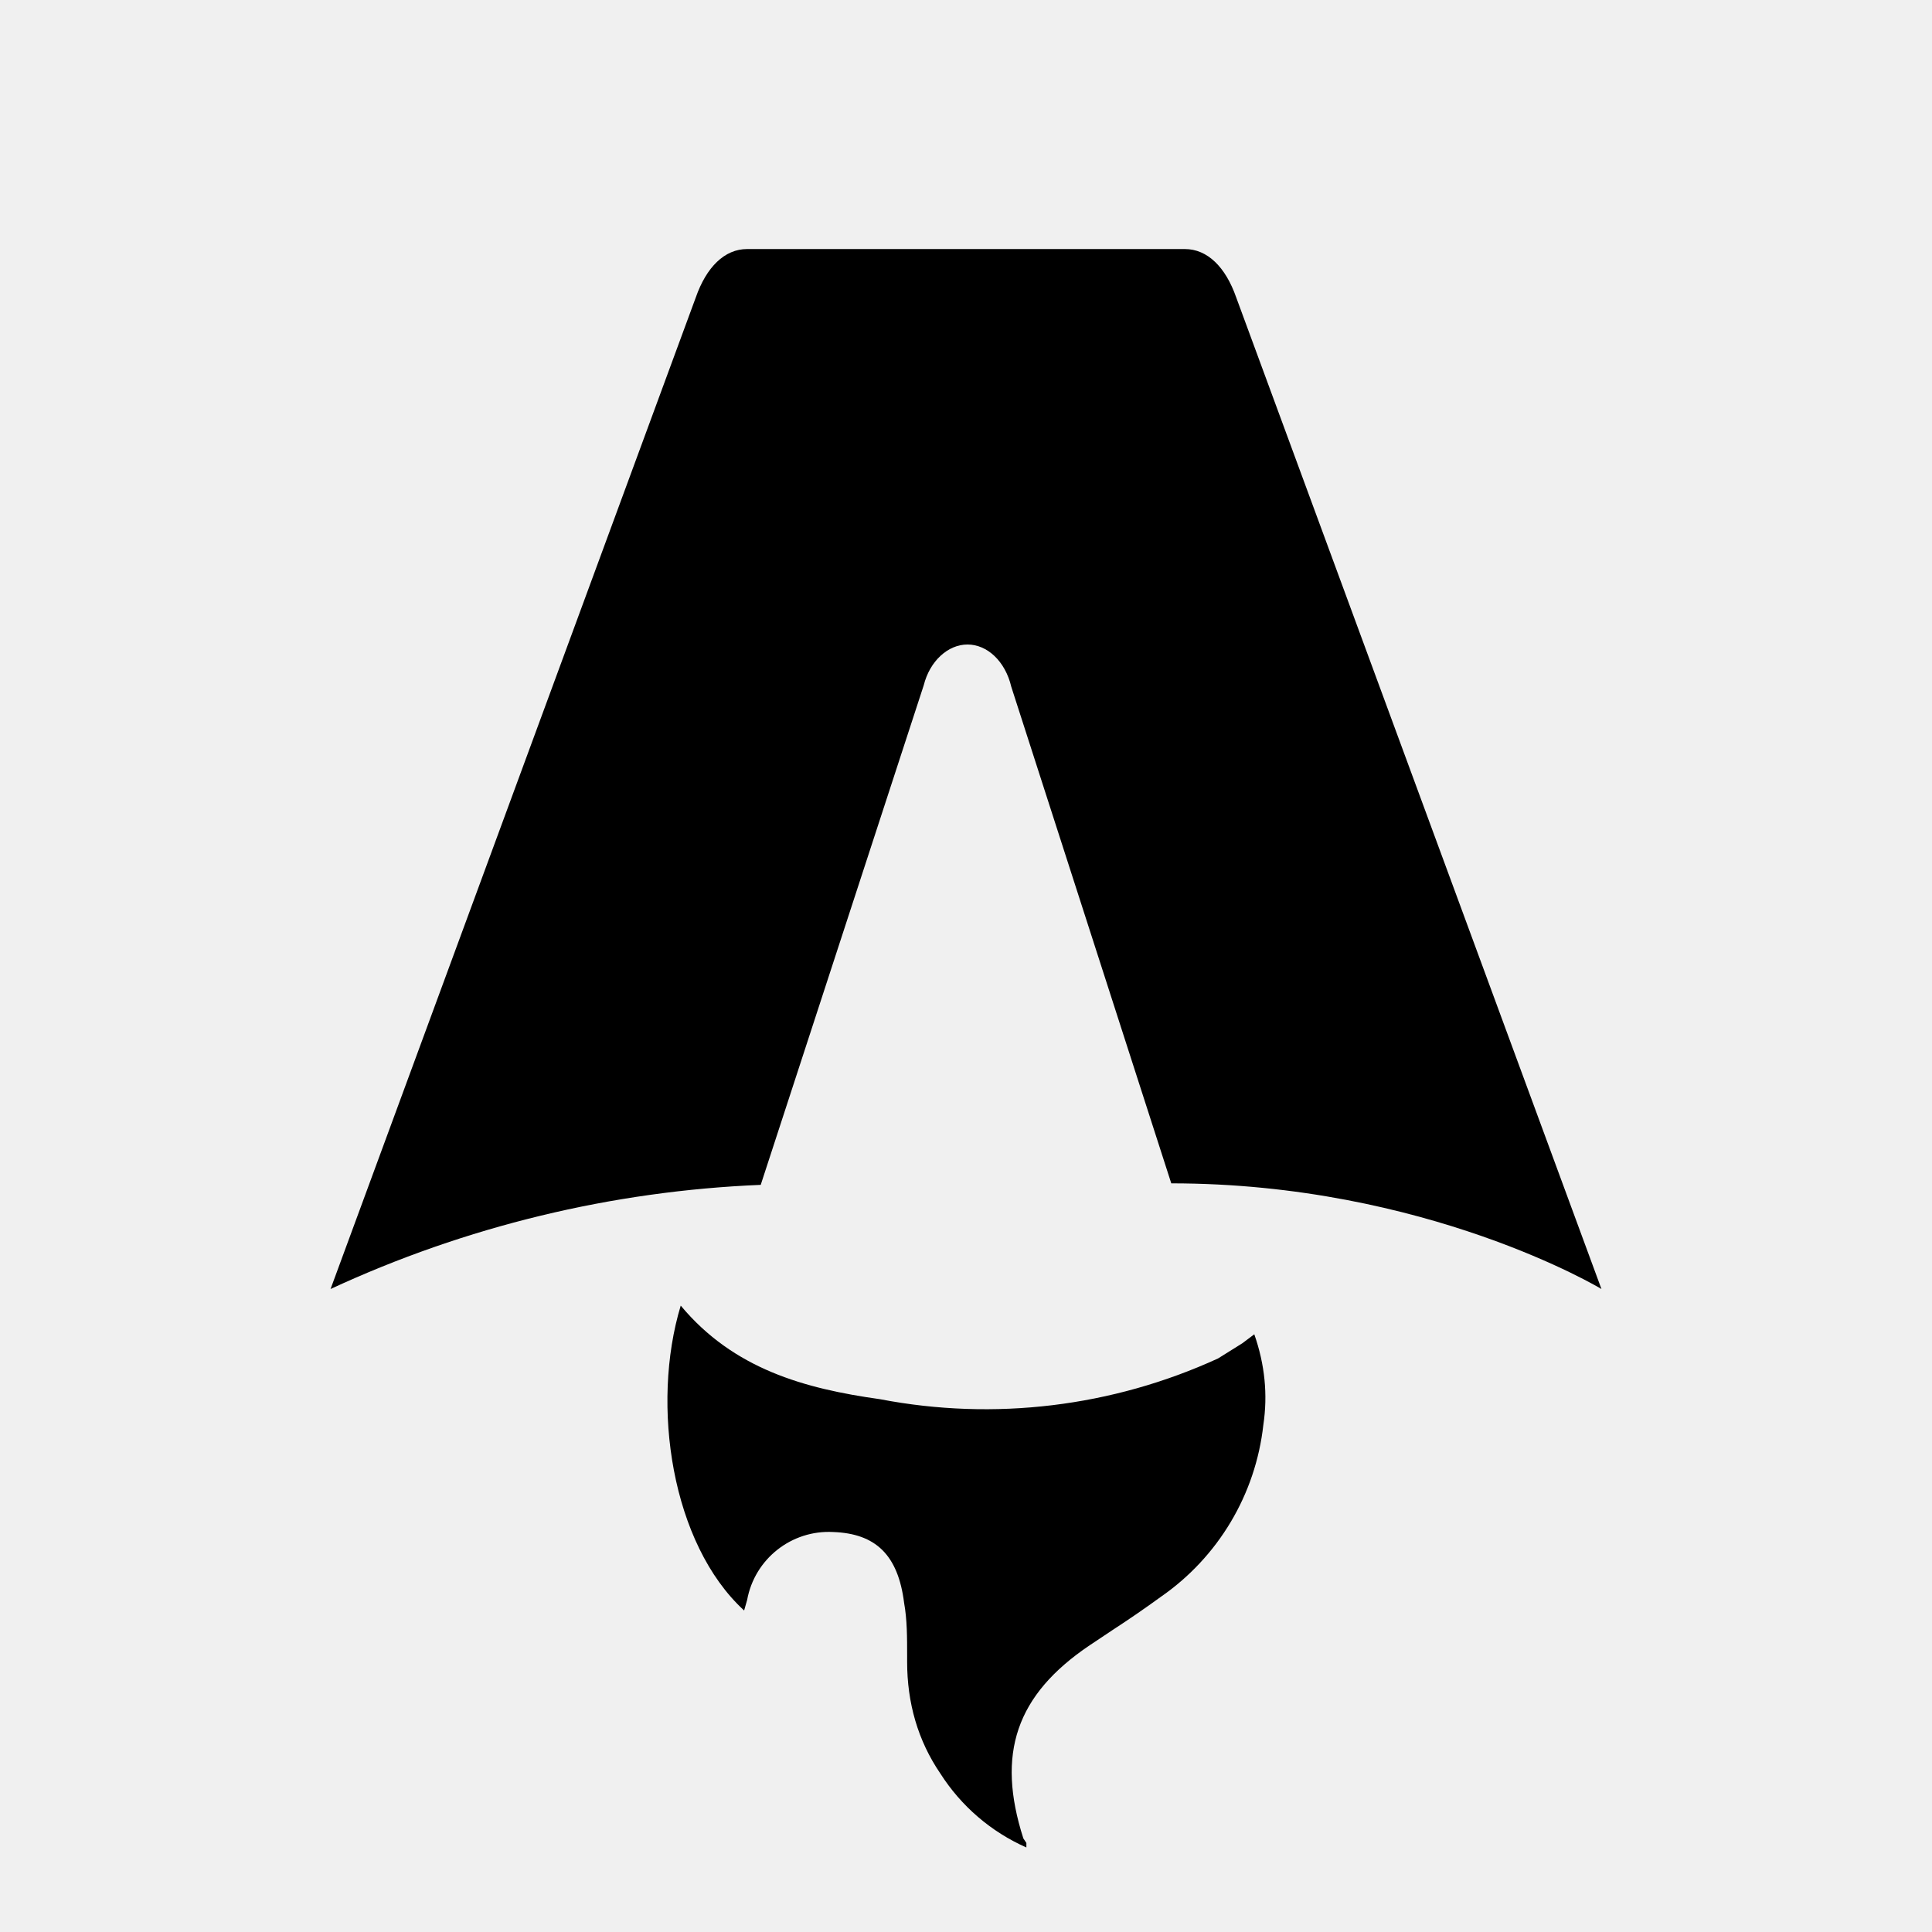
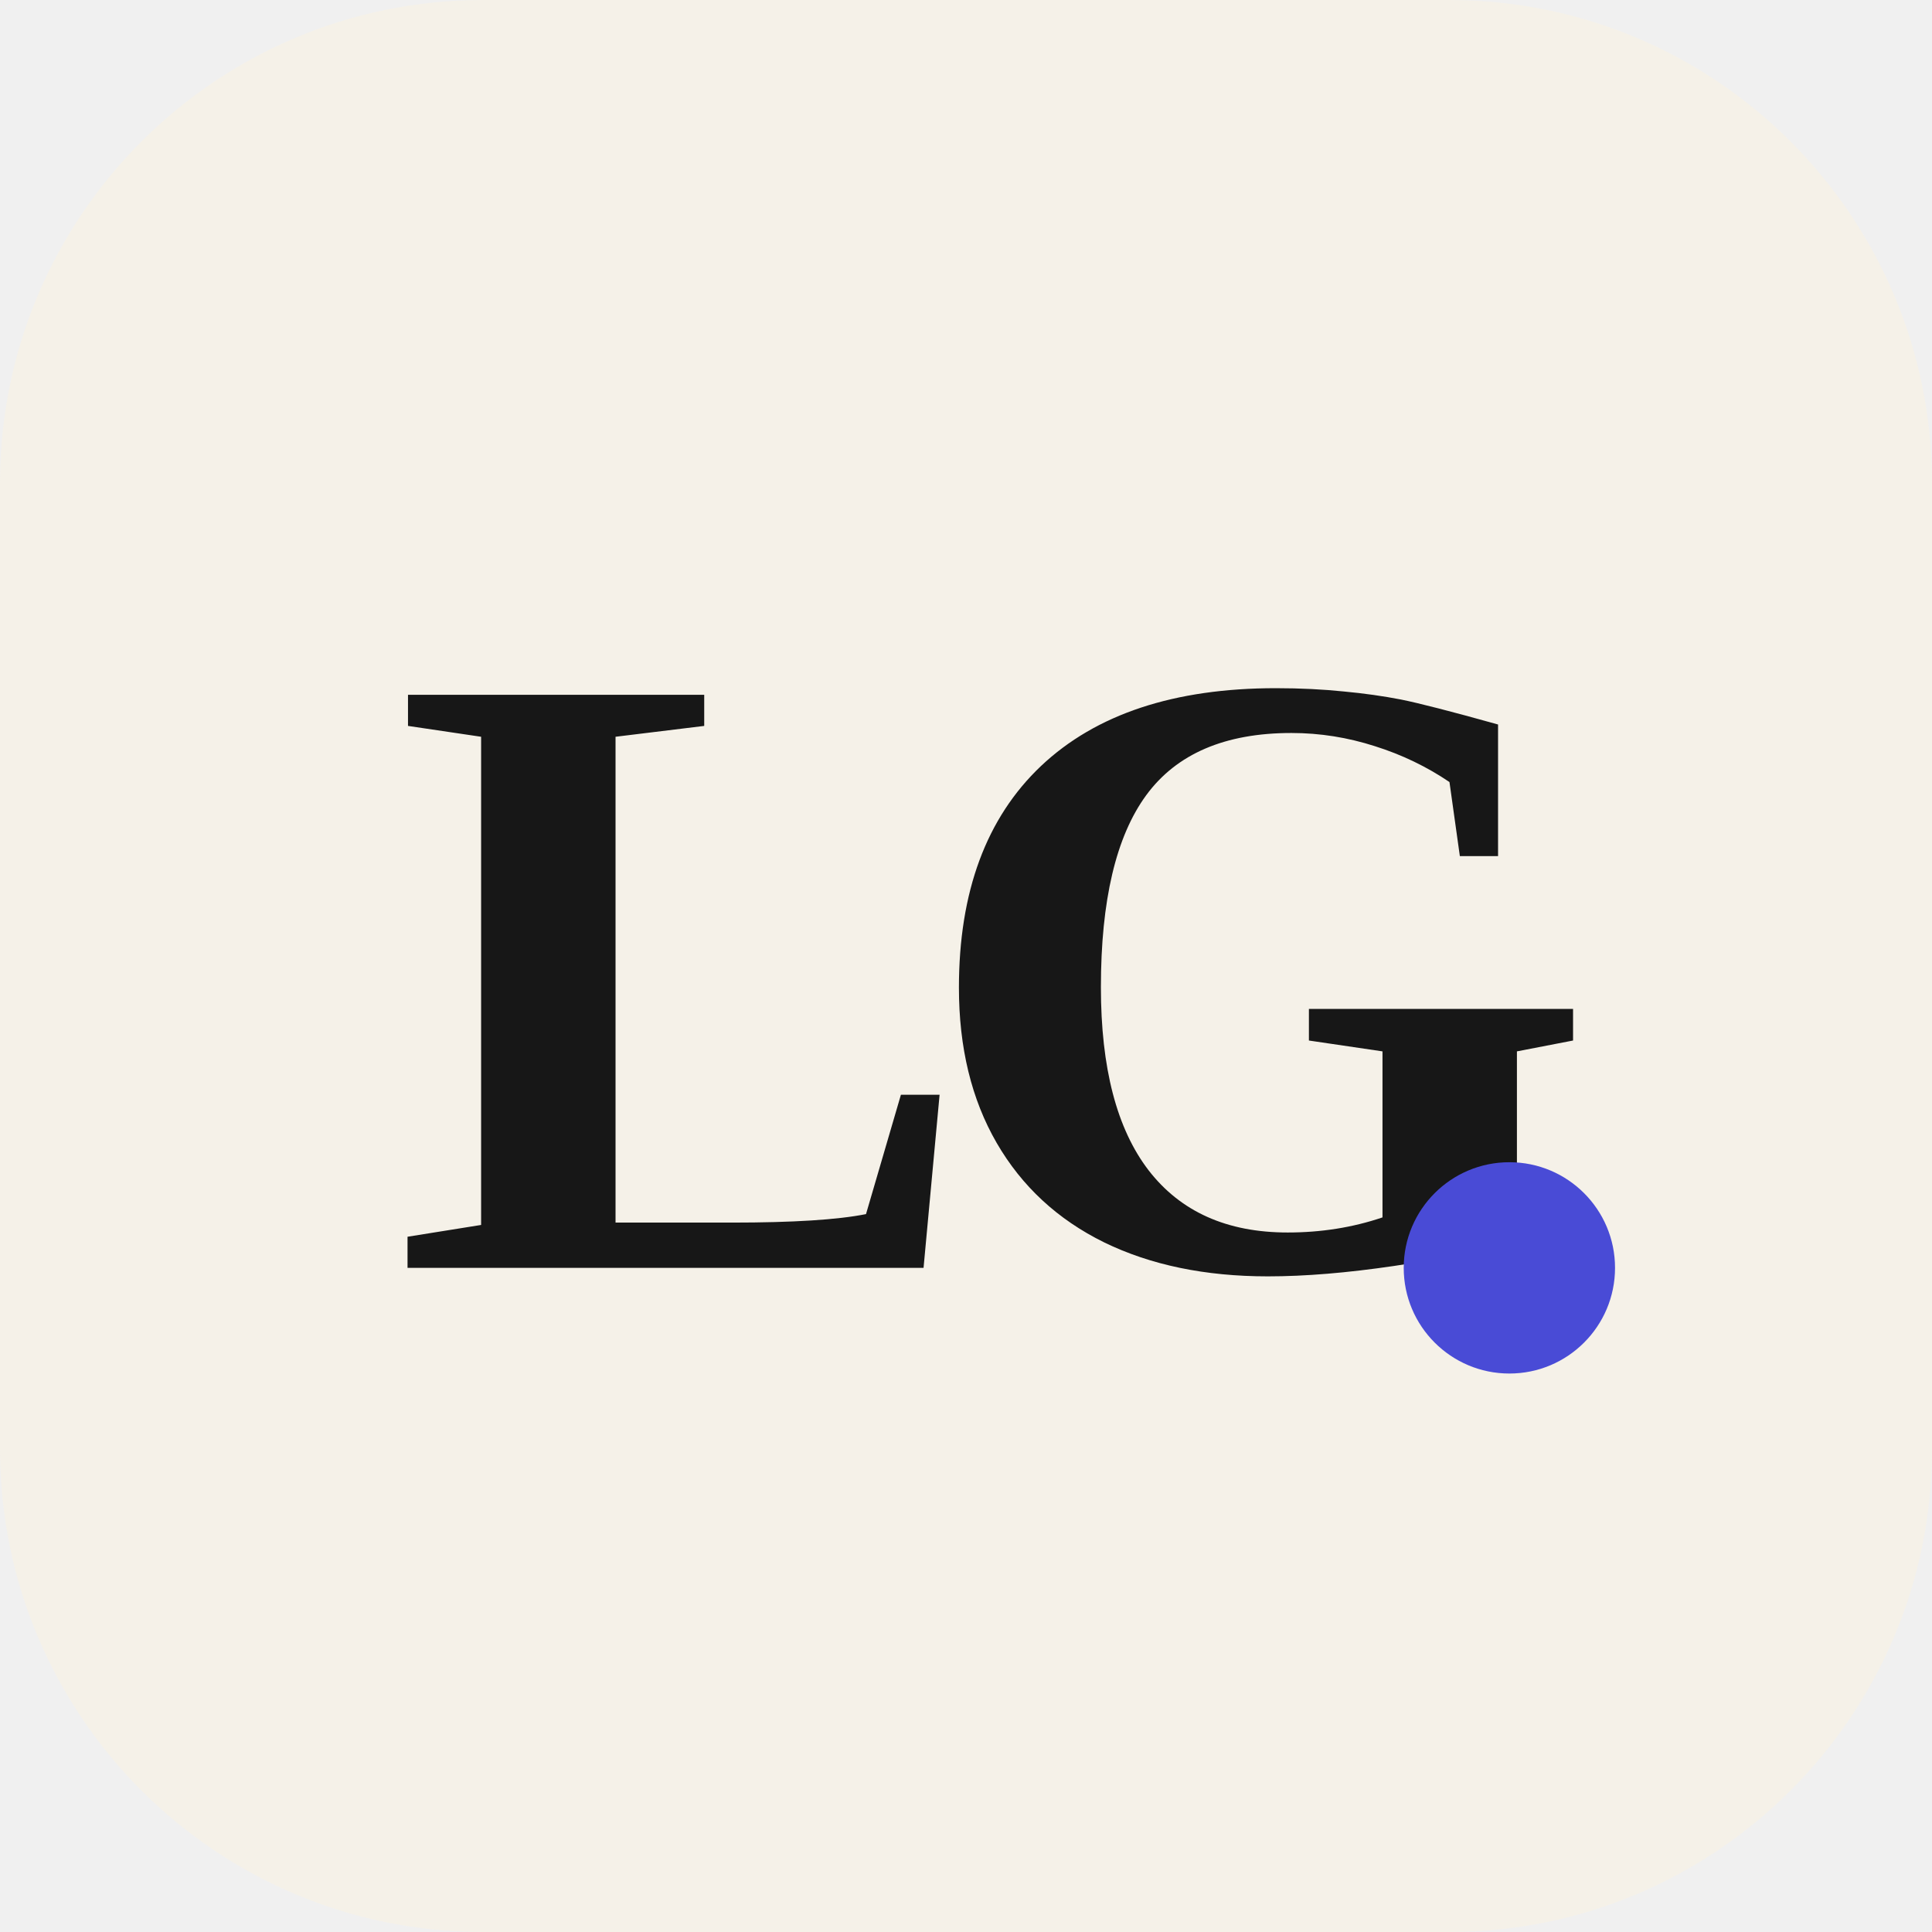
- <svg xmlns="http://www.w3.org/2000/svg" fill="none" viewBox="0 0 128 128">
-   <path d="M50.4 78.5a75.1 75.1 0 0 0-28.5 6.9l24.2-65.7c.7-2 1.9-3.2 3.4-3.2h29c1.5 0 2.7 1.2 3.4 3.2l24.2 65.7s-11.6-7-28.5-7L67 45.5c-.4-1.7-1.6-2.8-2.9-2.8-1.3 0-2.5 1.1-2.9 2.7L50.4 78.5Zm-1.1 28.2Zm-4.2-20.2c-2 6.6-.6 15.8 4.2 20.2a17.5 17.5 0 0 1 .2-.7 5.5 5.5 0 0 1 5.7-4.5c2.8.1 4.3 1.5 4.7 4.7.2 1.1.2 2.3.2 3.5v.4c0 2.7.7 5.2 2.2 7.4a13 13 0 0 0 5.7 4.9v-.3l-.2-.3c-1.8-5.6-.5-9.5 4.4-12.8l1.5-1a73 73 0 0 0 3.2-2.2 16 16 0 0 0 6.8-11.4c.3-2 .1-4-.6-6l-.8.6-1.6 1a37 37 0 0 1-22.4 2.7c-5-.7-9.7-2-13.2-6.2Z" />
+ <svg xmlns="http://www.w3.org/2000/svg" viewBox="0 0 64 64" fill="none">
+   <rect width="64" height="64" rx="16" fill="#f5f1e8" />
+   <text x="13" y="42" fill="#171717" font-family="Georgia, 'Times New Roman', serif" font-size="29" font-weight="700" letter-spacing="-2">LG</text>
+   <circle cx="50" cy="42" r="3.5" fill="#494bd6" />
  <style>
-         path { fill: #000; }
        @media (prefers-color-scheme: dark) {
-             path { fill: #FFF; }
+             rect {
+                 fill: #101217;
+             }
+ 
+             text {
+                 fill: #f5f7fb;
+             }
+ 
+             circle {
+                 fill: #c0c1ff;
+             }
        }
    </style>
</svg>
